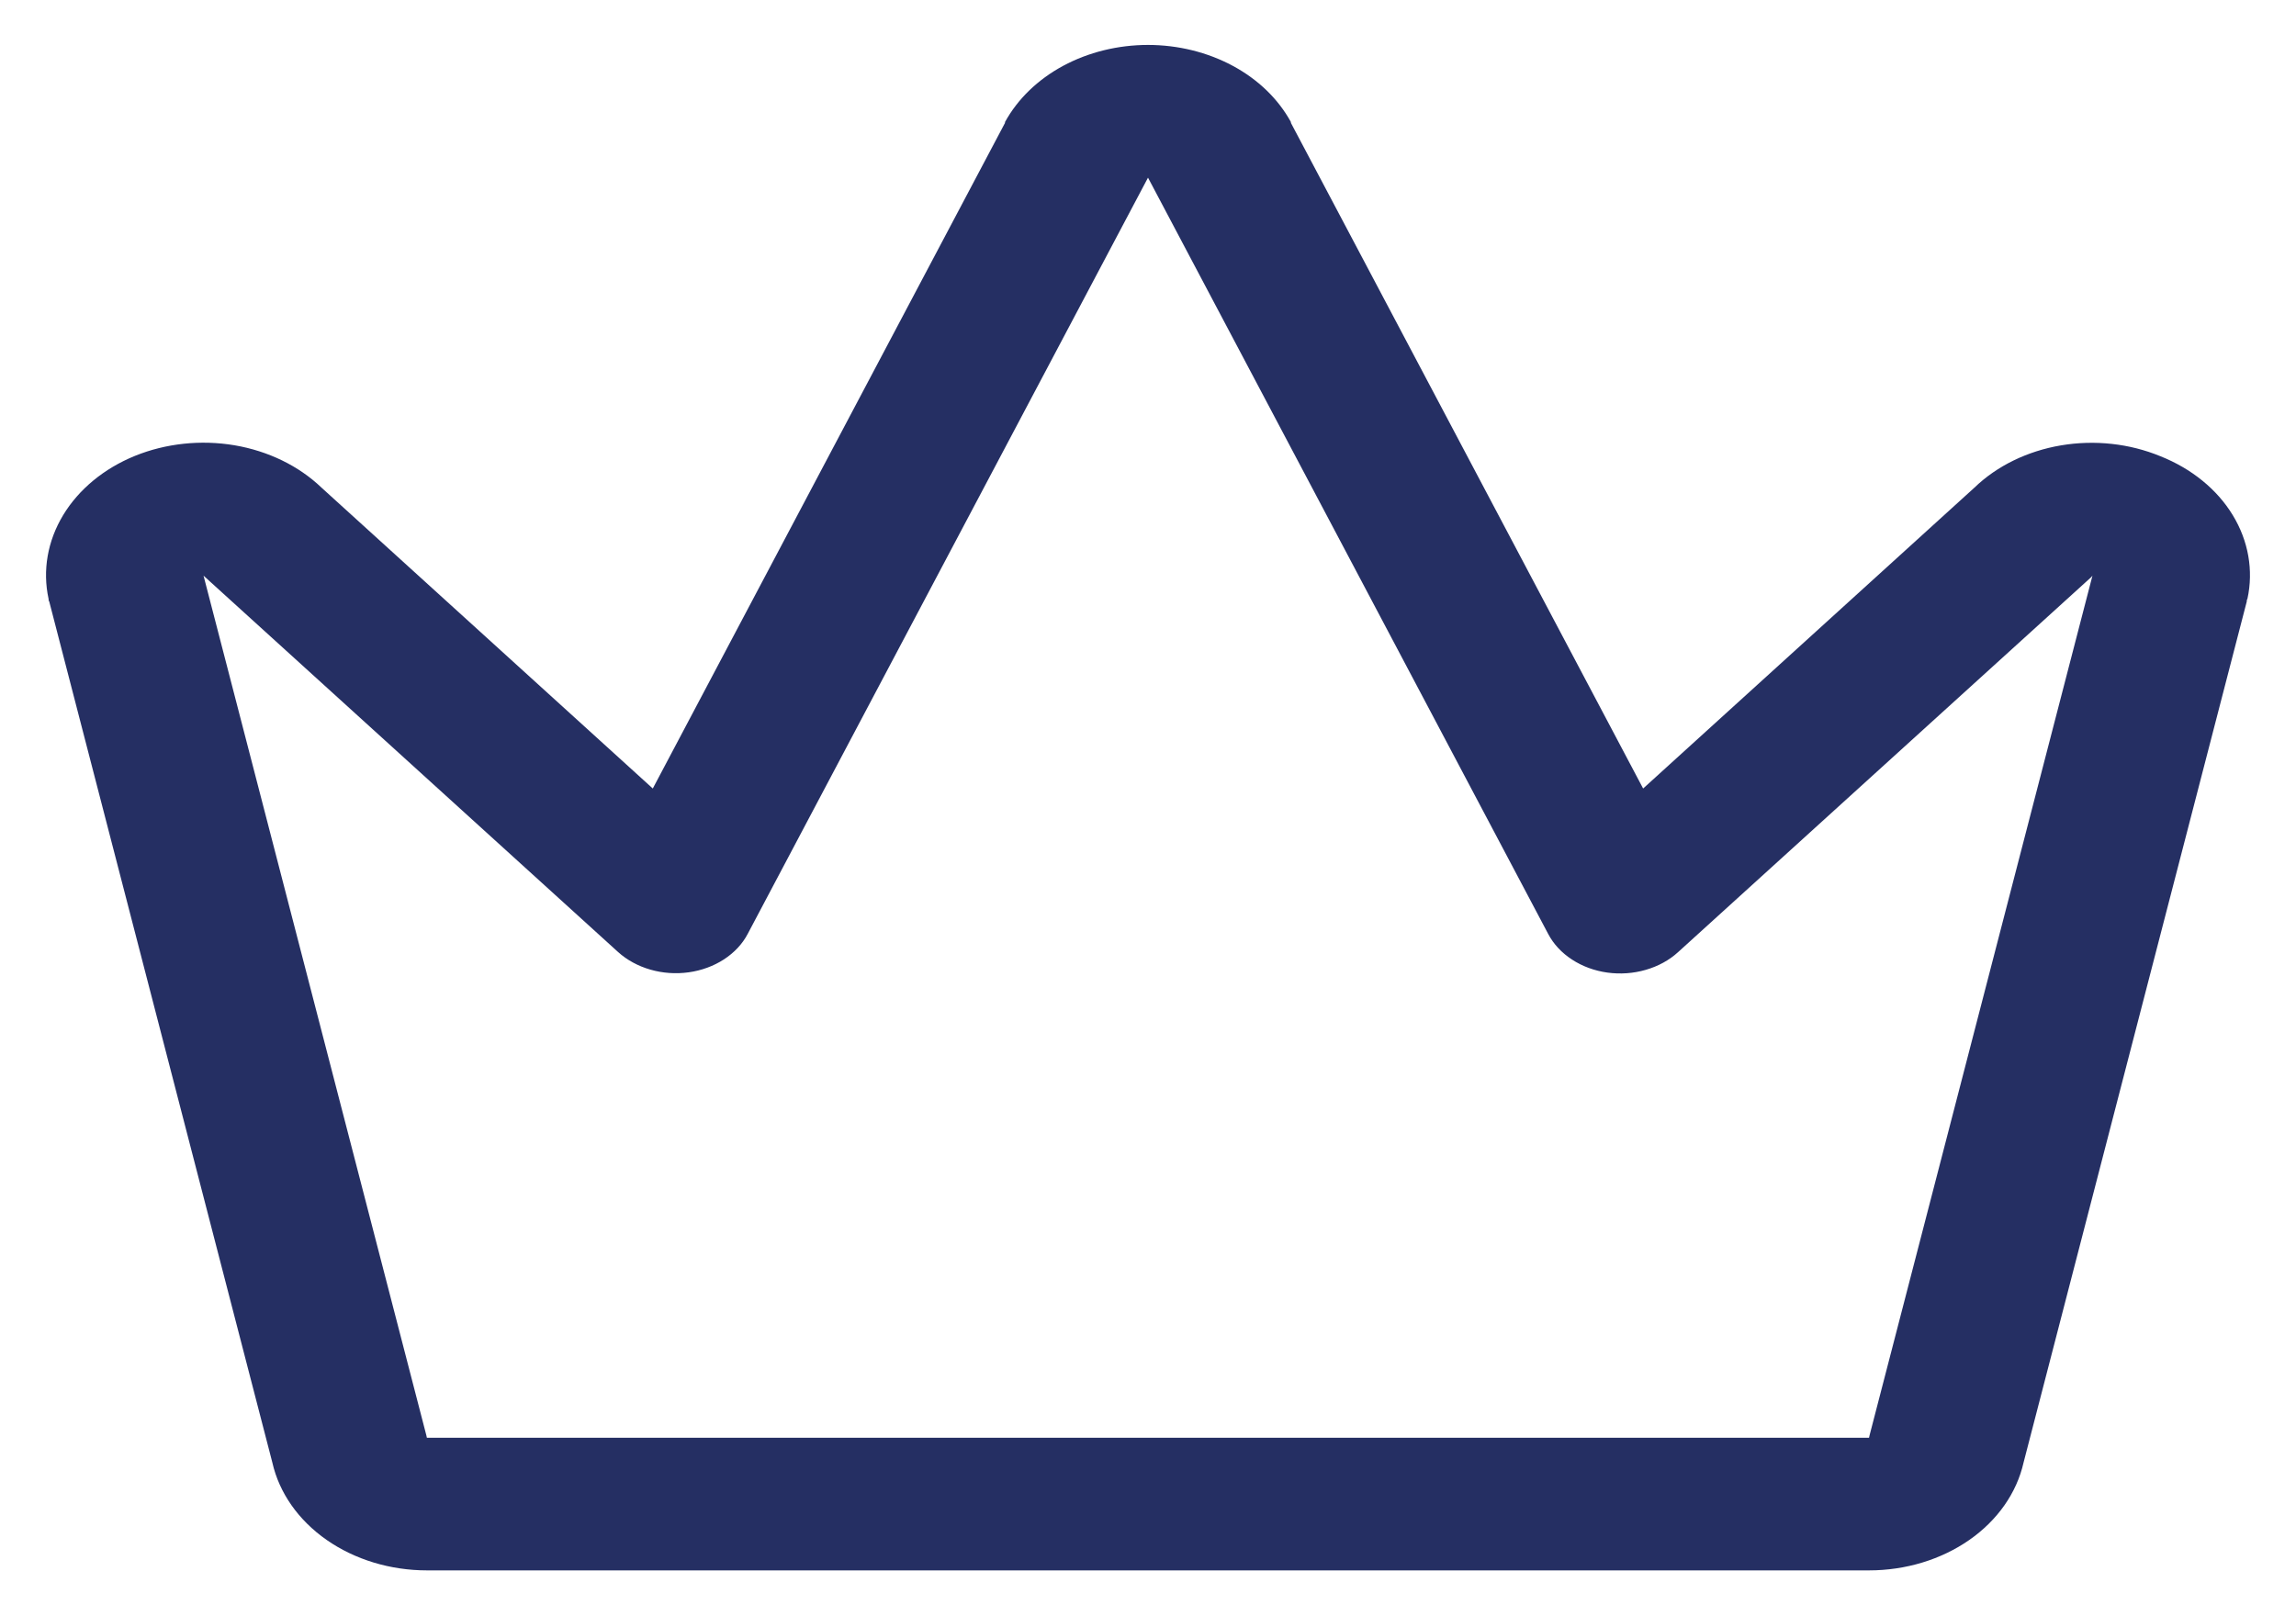
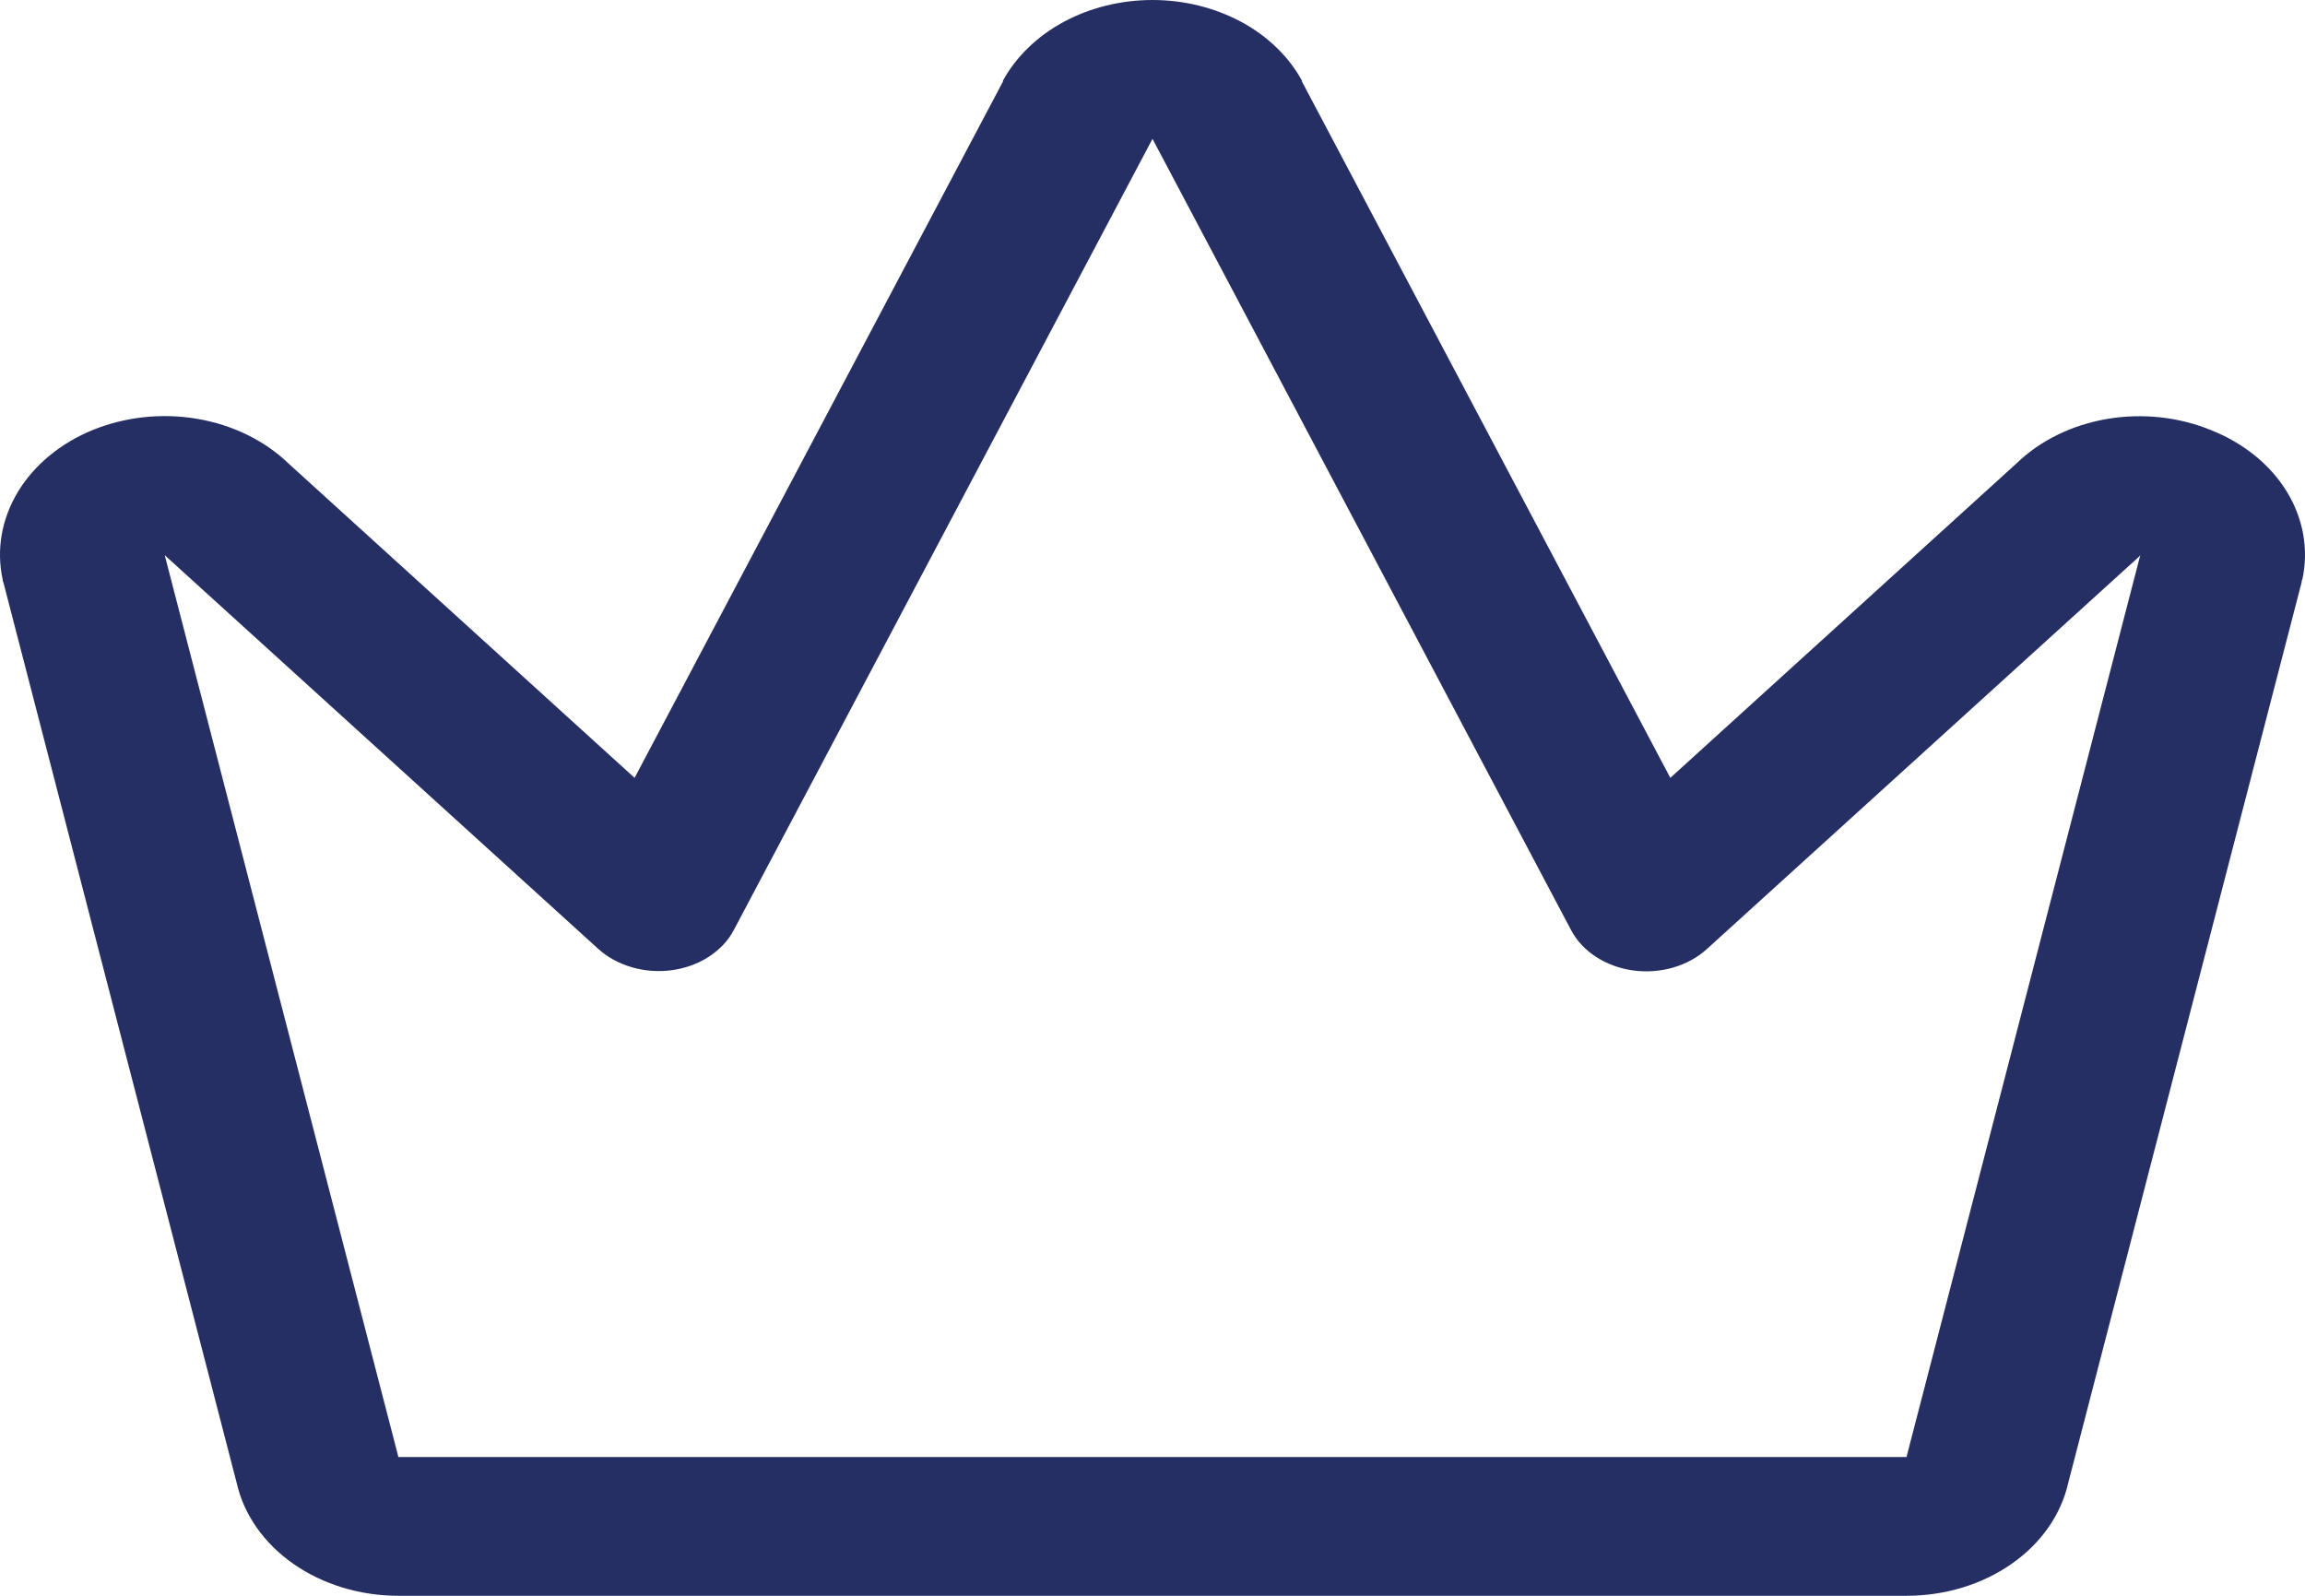
- <svg xmlns="http://www.w3.org/2000/svg" viewBox="-0.543 -0.500 27.086 19.000" width="27" height="19" fill="none">
-   <g>
-     <path d="M24.943 4.853C24.579 4.703 24.168 4.658 23.771 4.725C23.375 4.792 23.015 4.967 22.749 5.224L18.841 8.774L14.686 0.920C14.686 0.916 14.686 0.913 14.686 0.910C14.537 0.638 14.300 0.408 14.001 0.247C13.702 0.086 13.354 0.000 13.000 0.000C12.645 0.000 12.297 0.086 11.998 0.247C11.700 0.408 11.462 0.638 11.313 0.910C11.313 0.913 11.313 0.916 11.313 0.920L7.158 8.774L3.250 5.224C2.982 4.967 2.622 4.792 2.224 4.724C1.827 4.657 1.414 4.701 1.049 4.849C0.683 4.998 0.386 5.244 0.202 5.548C0.018 5.853 -0.043 6.200 0.030 6.536C0.030 6.547 0.030 6.557 0.038 6.568L2.670 16.728C2.751 17.086 2.978 17.409 3.311 17.641C3.644 17.873 4.062 18.000 4.494 18.000L21.506 18.000C21.938 18.000 22.356 17.873 22.689 17.641C23.022 17.409 23.248 17.086 23.329 16.728L25.962 6.568C25.962 6.557 25.962 6.547 25.970 6.536C26.043 6.200 25.982 5.852 25.796 5.547C25.611 5.243 25.310 4.999 24.943 4.853ZM21.513 16.404L21.506 16.435L4.493 16.435L4.486 16.404L1.858 6.262L1.874 6.277L6.748 10.703C6.853 10.798 6.984 10.869 7.129 10.911C7.274 10.953 7.430 10.964 7.581 10.943C7.733 10.922 7.876 10.869 7.998 10.790C8.119 10.711 8.216 10.608 8.278 10.489L13.000 1.566L17.722 10.492C17.785 10.611 17.881 10.714 18.003 10.793C18.124 10.872 18.267 10.925 18.419 10.946C18.571 10.967 18.726 10.956 18.871 10.914C19.017 10.872 19.148 10.801 19.252 10.706L24.127 6.280L24.142 6.262L21.513 16.404Z" fill="rgb(37,47,99)" />
-   </g>
+ <svg xmlns="http://www.w3.org/2000/svg" width="26" height="18" viewBox="0 0 26 18" fill="none">
+   <path d="M24.943 4.853C24.579 4.703 24.168 4.658 23.771 4.725C23.375 4.792 23.015 4.967 22.749 5.224L18.841 8.774L14.686 0.92C14.686 0.916 14.686 0.913 14.686 0.91C14.537 0.638 14.3 0.408 14.001 0.247C13.702 0.086 13.354 0 13 0C12.645 0 12.297 0.086 11.998 0.247C11.7 0.408 11.462 0.638 11.313 0.91C11.313 0.913 11.313 0.916 11.313 0.92L7.158 8.774L3.25 5.224C2.982 4.967 2.622 4.792 2.224 4.724C1.827 4.657 1.414 4.701 1.049 4.849C0.683 4.998 0.386 5.244 0.202 5.548C0.018 5.853 -0.043 6.2 0.03 6.536C0.03 6.547 0.03 6.557 0.038 6.568L2.67 16.728C2.751 17.086 2.978 17.409 3.311 17.641C3.644 17.873 4.062 18 4.494 18H21.506C21.938 18 22.356 17.873 22.689 17.641C23.022 17.409 23.248 17.086 23.329 16.728L25.962 6.568C25.962 6.557 25.962 6.547 25.97 6.536C26.043 6.2 25.982 5.852 25.796 5.547C25.61 5.243 25.31 4.999 24.943 4.853ZM21.513 16.404L21.506 16.435H4.493L4.486 16.404L1.858 6.262L1.874 6.277L6.748 10.703C6.853 10.798 6.984 10.869 7.129 10.911C7.274 10.953 7.43 10.964 7.581 10.943C7.733 10.922 7.876 10.87 7.998 10.79C8.119 10.711 8.216 10.608 8.278 10.489L13 1.566L17.722 10.492C17.785 10.611 17.881 10.714 18.003 10.793C18.124 10.872 18.267 10.925 18.419 10.946C18.571 10.967 18.726 10.956 18.872 10.914C19.017 10.872 19.148 10.801 19.252 10.706L24.127 6.28L24.142 6.262L21.513 16.404Z" fill="#252F63" />
</svg>
